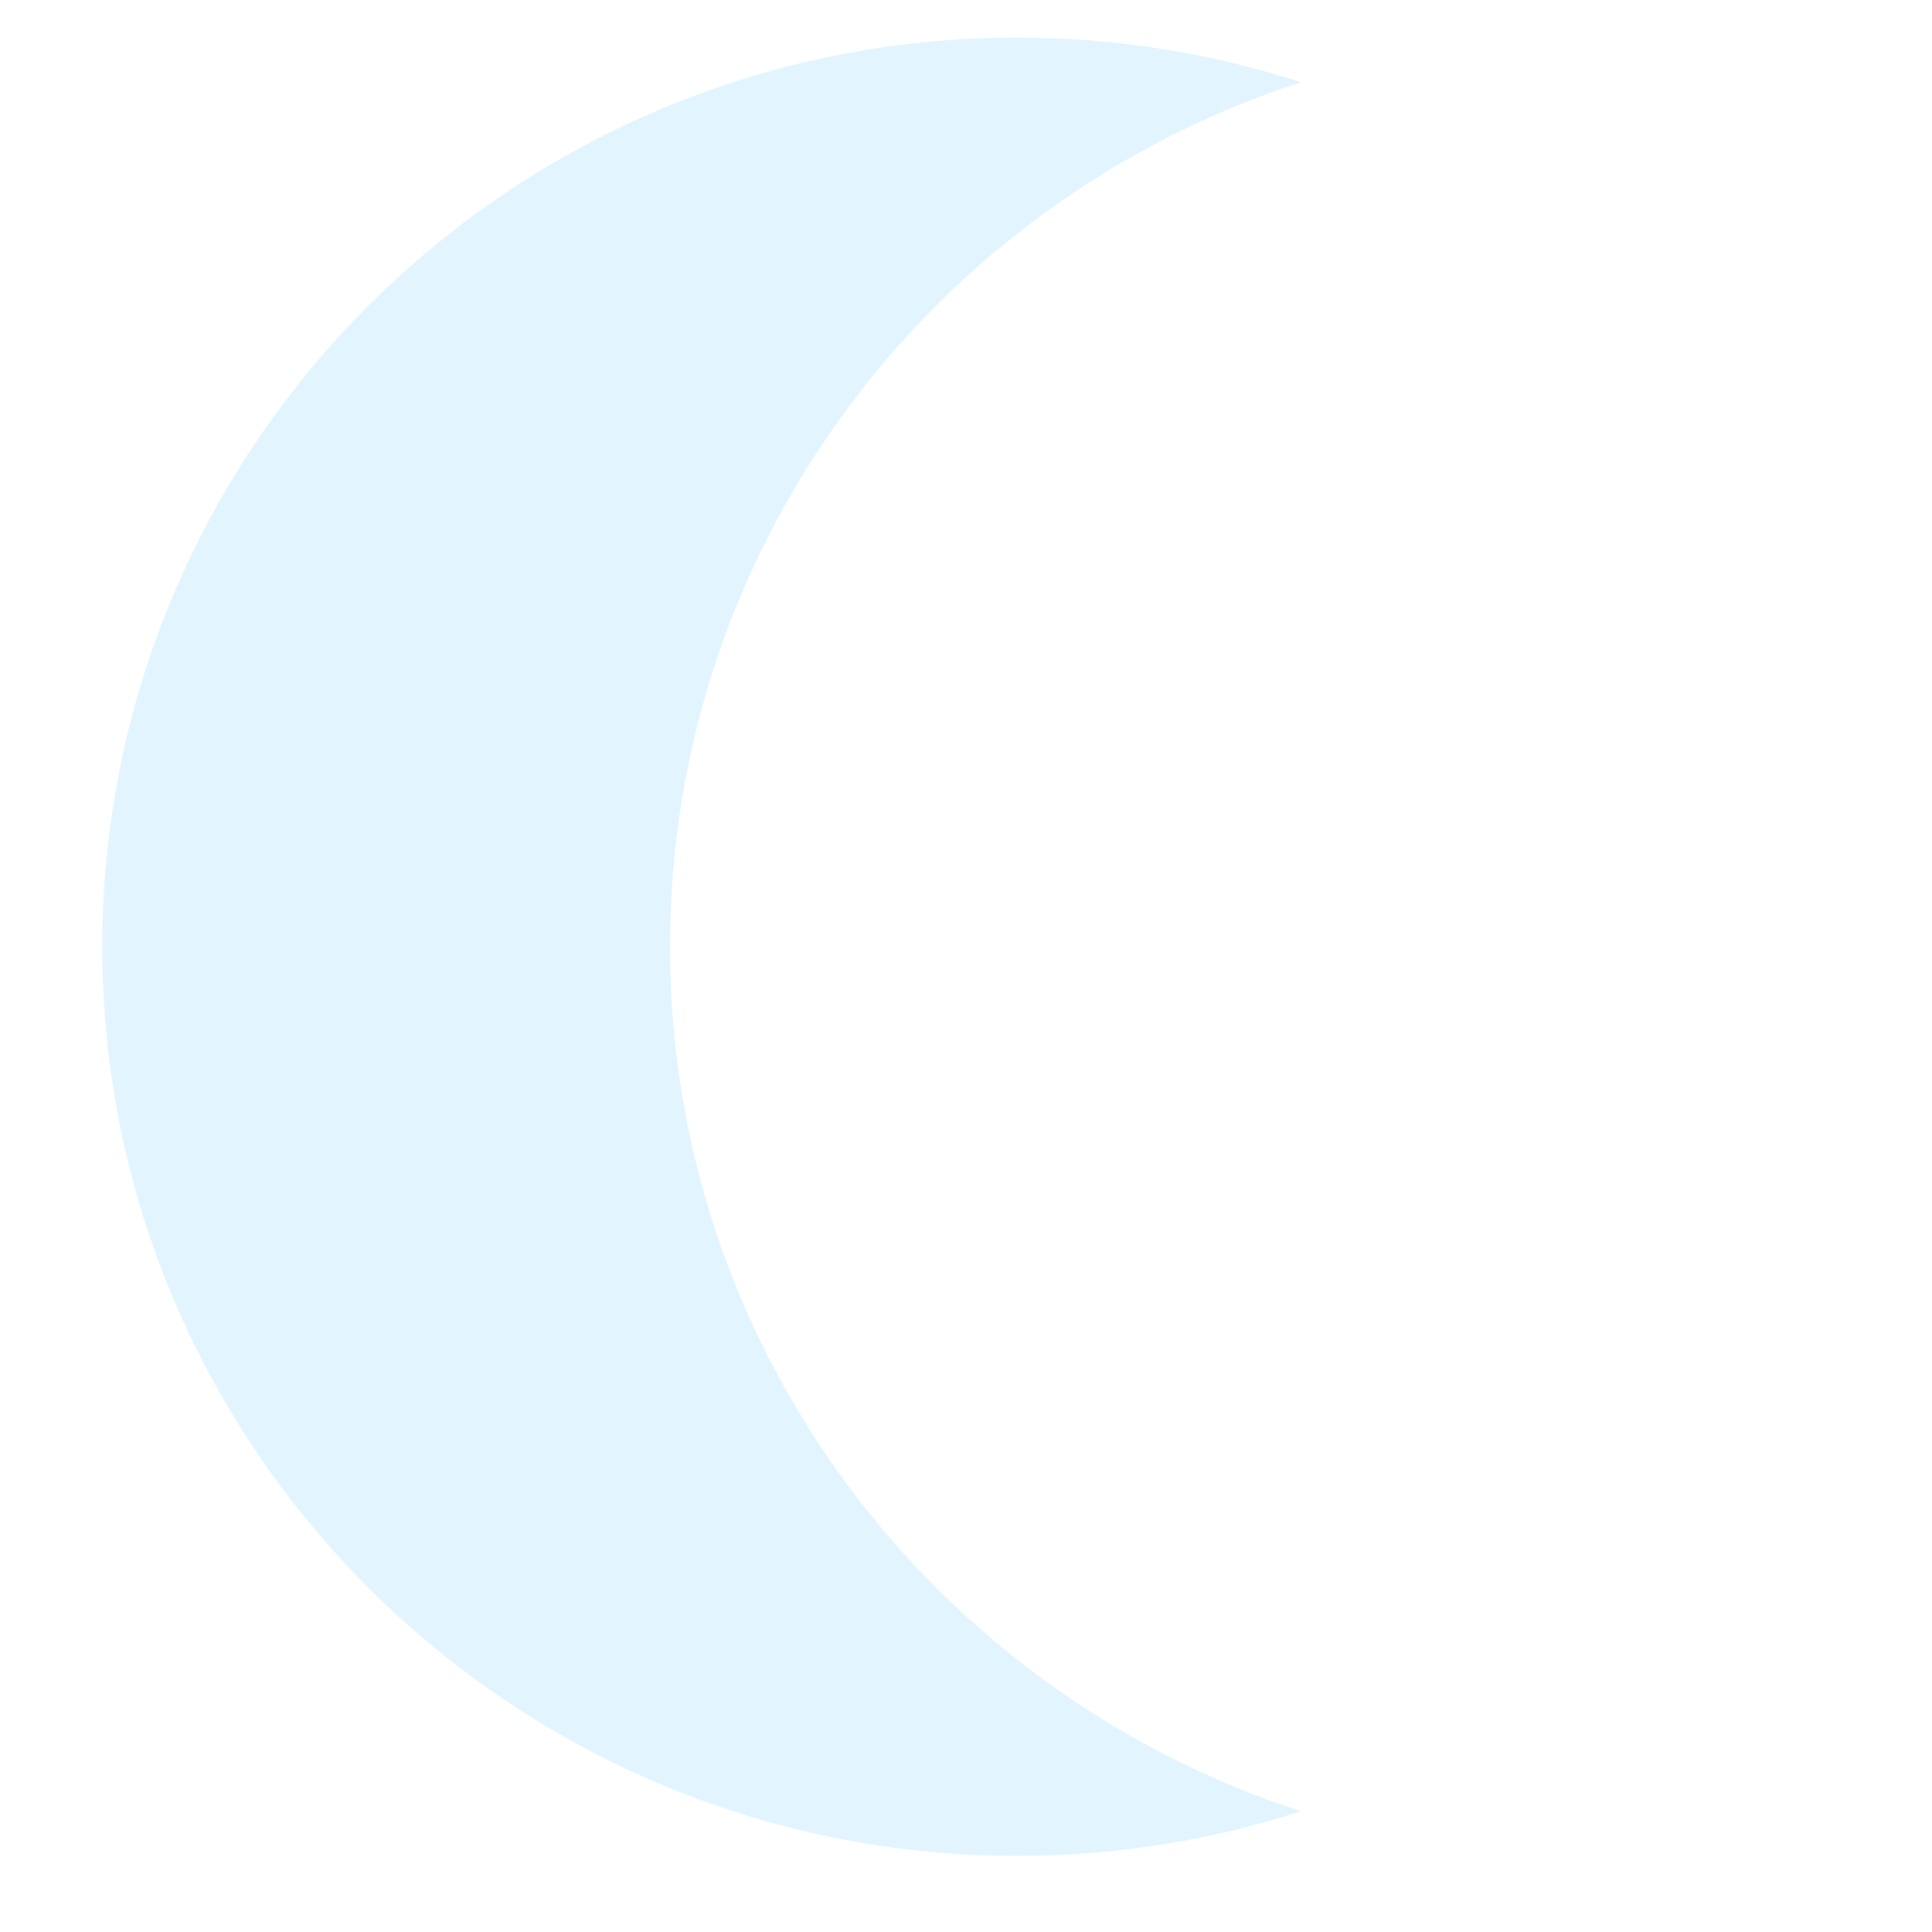
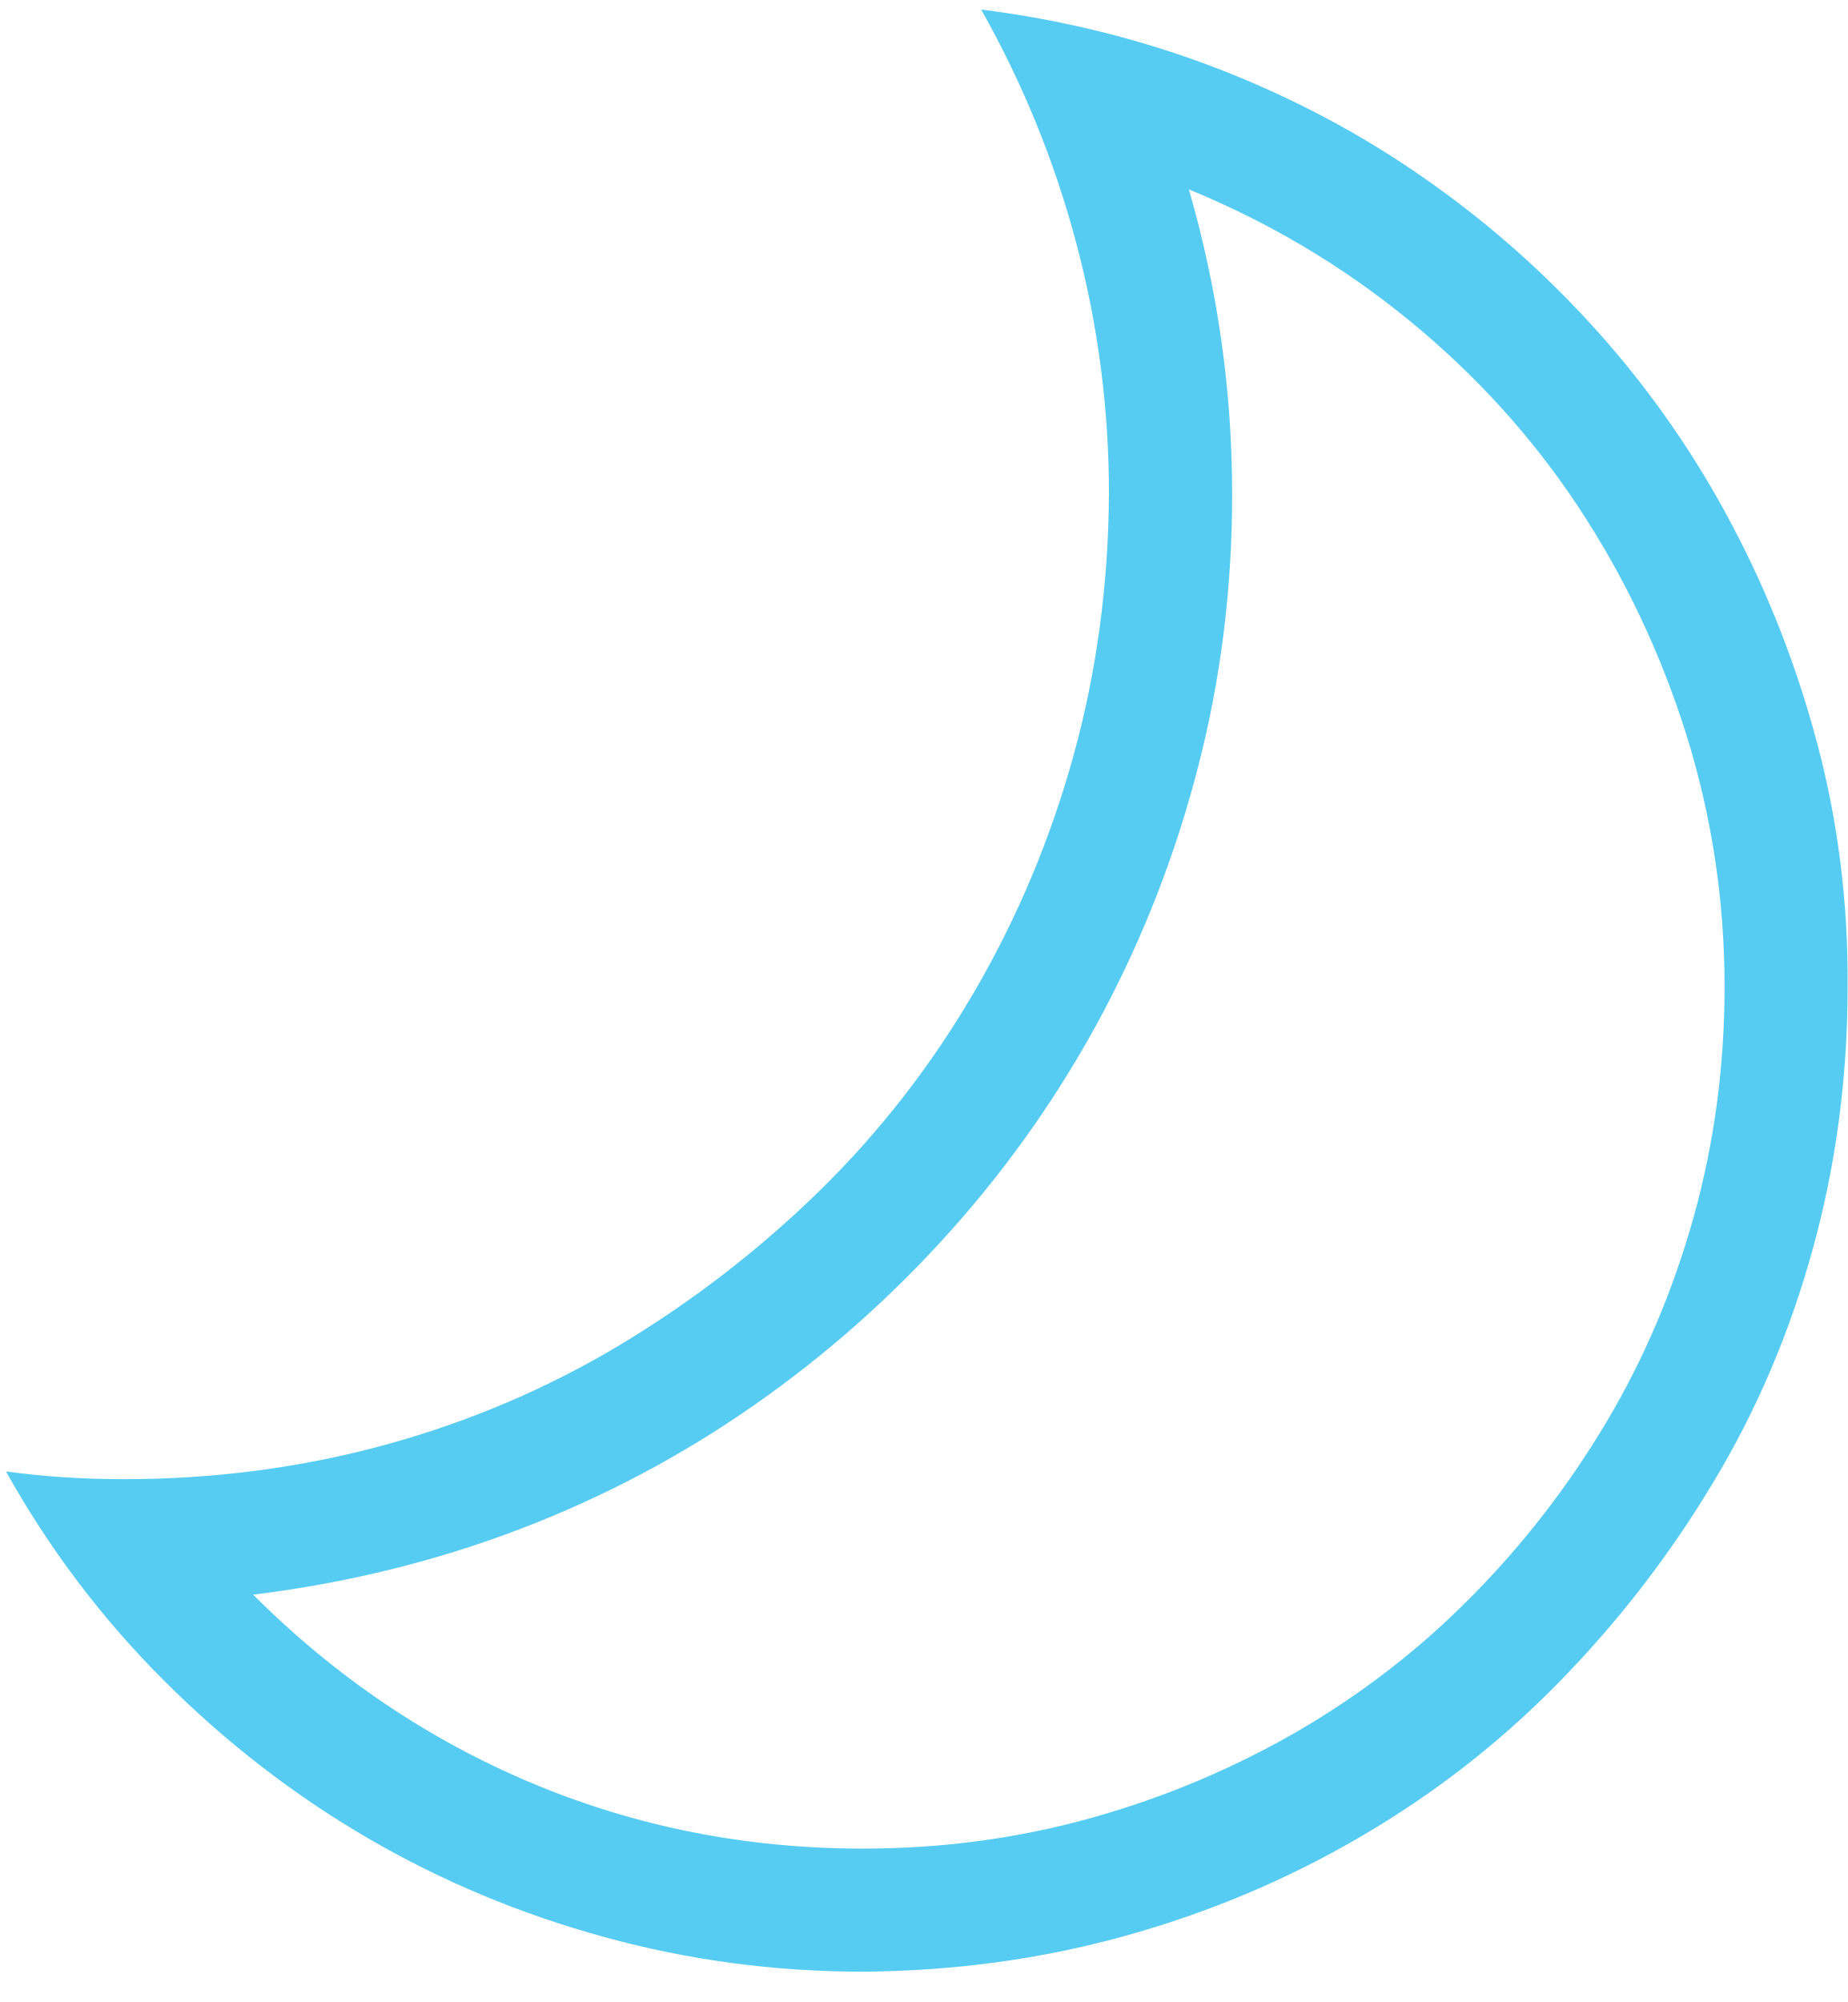
- <svg xmlns="http://www.w3.org/2000/svg" width="16" height="16" viewBox="0 0 16 16" fill="none">
-   <path fill-rule="evenodd" clip-rule="evenodd" d="M10.775 0.681C7.741 1.664 5.549 4.498 5.549 7.84C5.549 11.183 7.741 14.017 10.775 15C10.035 15.24 9.244 15.37 8.424 15.37C4.239 15.37 0.847 11.999 0.847 7.84C0.847 3.682 4.239 0.311 8.424 0.311C9.244 0.311 10.035 0.441 10.775 0.681Z" fill="#E2F5FF" />
+ <svg xmlns="http://www.w3.org/2000/svg" width="12" height="13" viewBox="0 0 12 13" fill="none">
+   <path d="M0.807 9.605C1.394 9.605 1.961 9.53 2.506 9.381C3.051 9.231 3.559 9.014 4.03 8.731C4.5 8.448 4.931 8.115 5.323 7.732C5.714 7.349 6.049 6.918 6.328 6.439C6.607 5.96 6.821 5.45 6.971 4.909C7.121 4.368 7.198 3.801 7.202 3.21C7.202 2.656 7.132 2.113 6.99 1.58C6.849 1.047 6.642 0.541 6.372 0.062C6.905 0.129 7.415 0.256 7.902 0.443C8.389 0.631 8.841 0.87 9.257 1.162C9.674 1.453 10.05 1.788 10.388 2.167C10.725 2.546 11.012 2.96 11.249 3.41C11.487 3.86 11.672 4.336 11.805 4.84C11.938 5.344 12.003 5.867 11.999 6.408C11.999 6.995 11.924 7.561 11.774 8.106C11.624 8.652 11.408 9.16 11.124 9.63C10.841 10.101 10.508 10.532 10.125 10.923C9.742 11.315 9.311 11.65 8.832 11.929C8.354 12.208 7.844 12.422 7.302 12.572C6.761 12.722 6.195 12.799 5.604 12.803C5.029 12.803 4.469 12.728 3.924 12.578C3.378 12.428 2.866 12.214 2.387 11.935C1.909 11.656 1.467 11.315 1.063 10.911C0.659 10.507 0.318 10.055 0.039 9.555C0.168 9.572 0.295 9.585 0.42 9.593C0.545 9.601 0.674 9.605 0.807 9.605ZM5.604 12.004C6.12 12.004 6.615 11.937 7.09 11.804C7.565 11.671 8.01 11.483 8.427 11.242C8.843 11 9.22 10.709 9.557 10.367C9.894 10.026 10.186 9.649 10.431 9.237C10.677 8.825 10.866 8.379 11 7.9C11.133 7.422 11.2 6.924 11.2 6.408C11.2 5.842 11.116 5.294 10.95 4.765C10.783 4.236 10.55 3.745 10.25 3.291C9.95 2.838 9.584 2.434 9.151 2.08C8.718 1.726 8.241 1.443 7.721 1.23C7.908 1.876 8.002 2.536 8.002 3.21C8.002 3.818 7.929 4.405 7.783 4.971C7.638 5.538 7.429 6.075 7.159 6.583C6.888 7.091 6.561 7.559 6.178 7.988C5.795 8.417 5.368 8.796 4.898 9.124C4.427 9.453 3.92 9.722 3.374 9.93C2.829 10.138 2.252 10.28 1.644 10.355C2.177 10.888 2.781 11.296 3.455 11.579C4.13 11.862 4.846 12.004 5.604 12.004Z" fill="#56CCF2" />
</svg>
